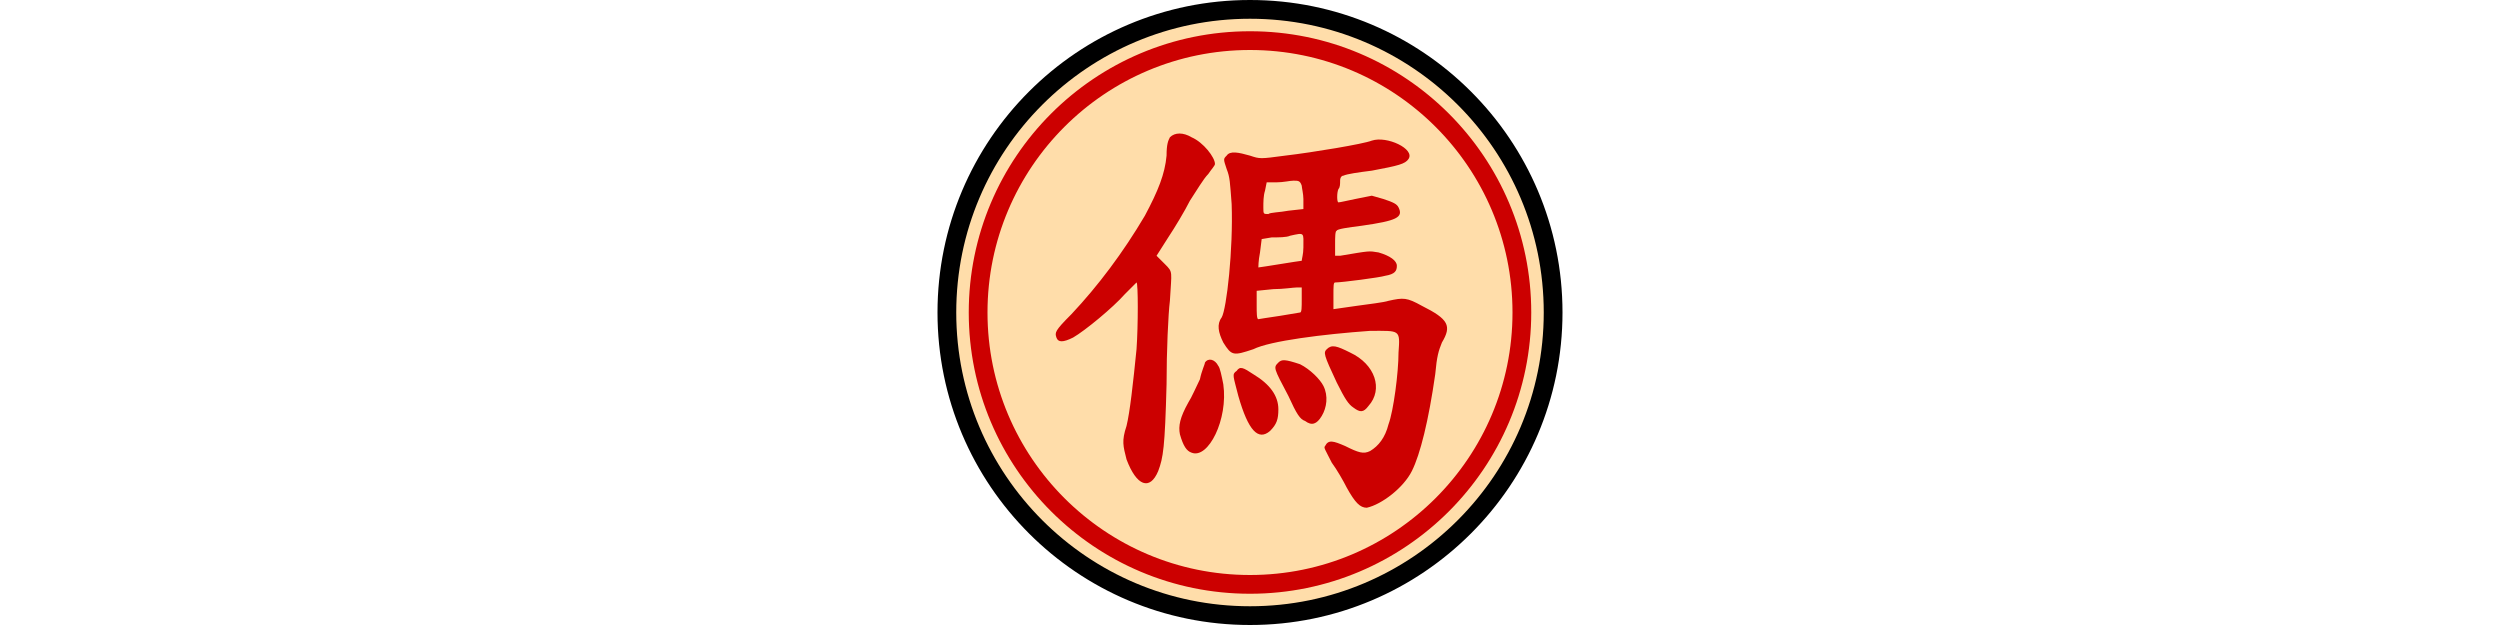
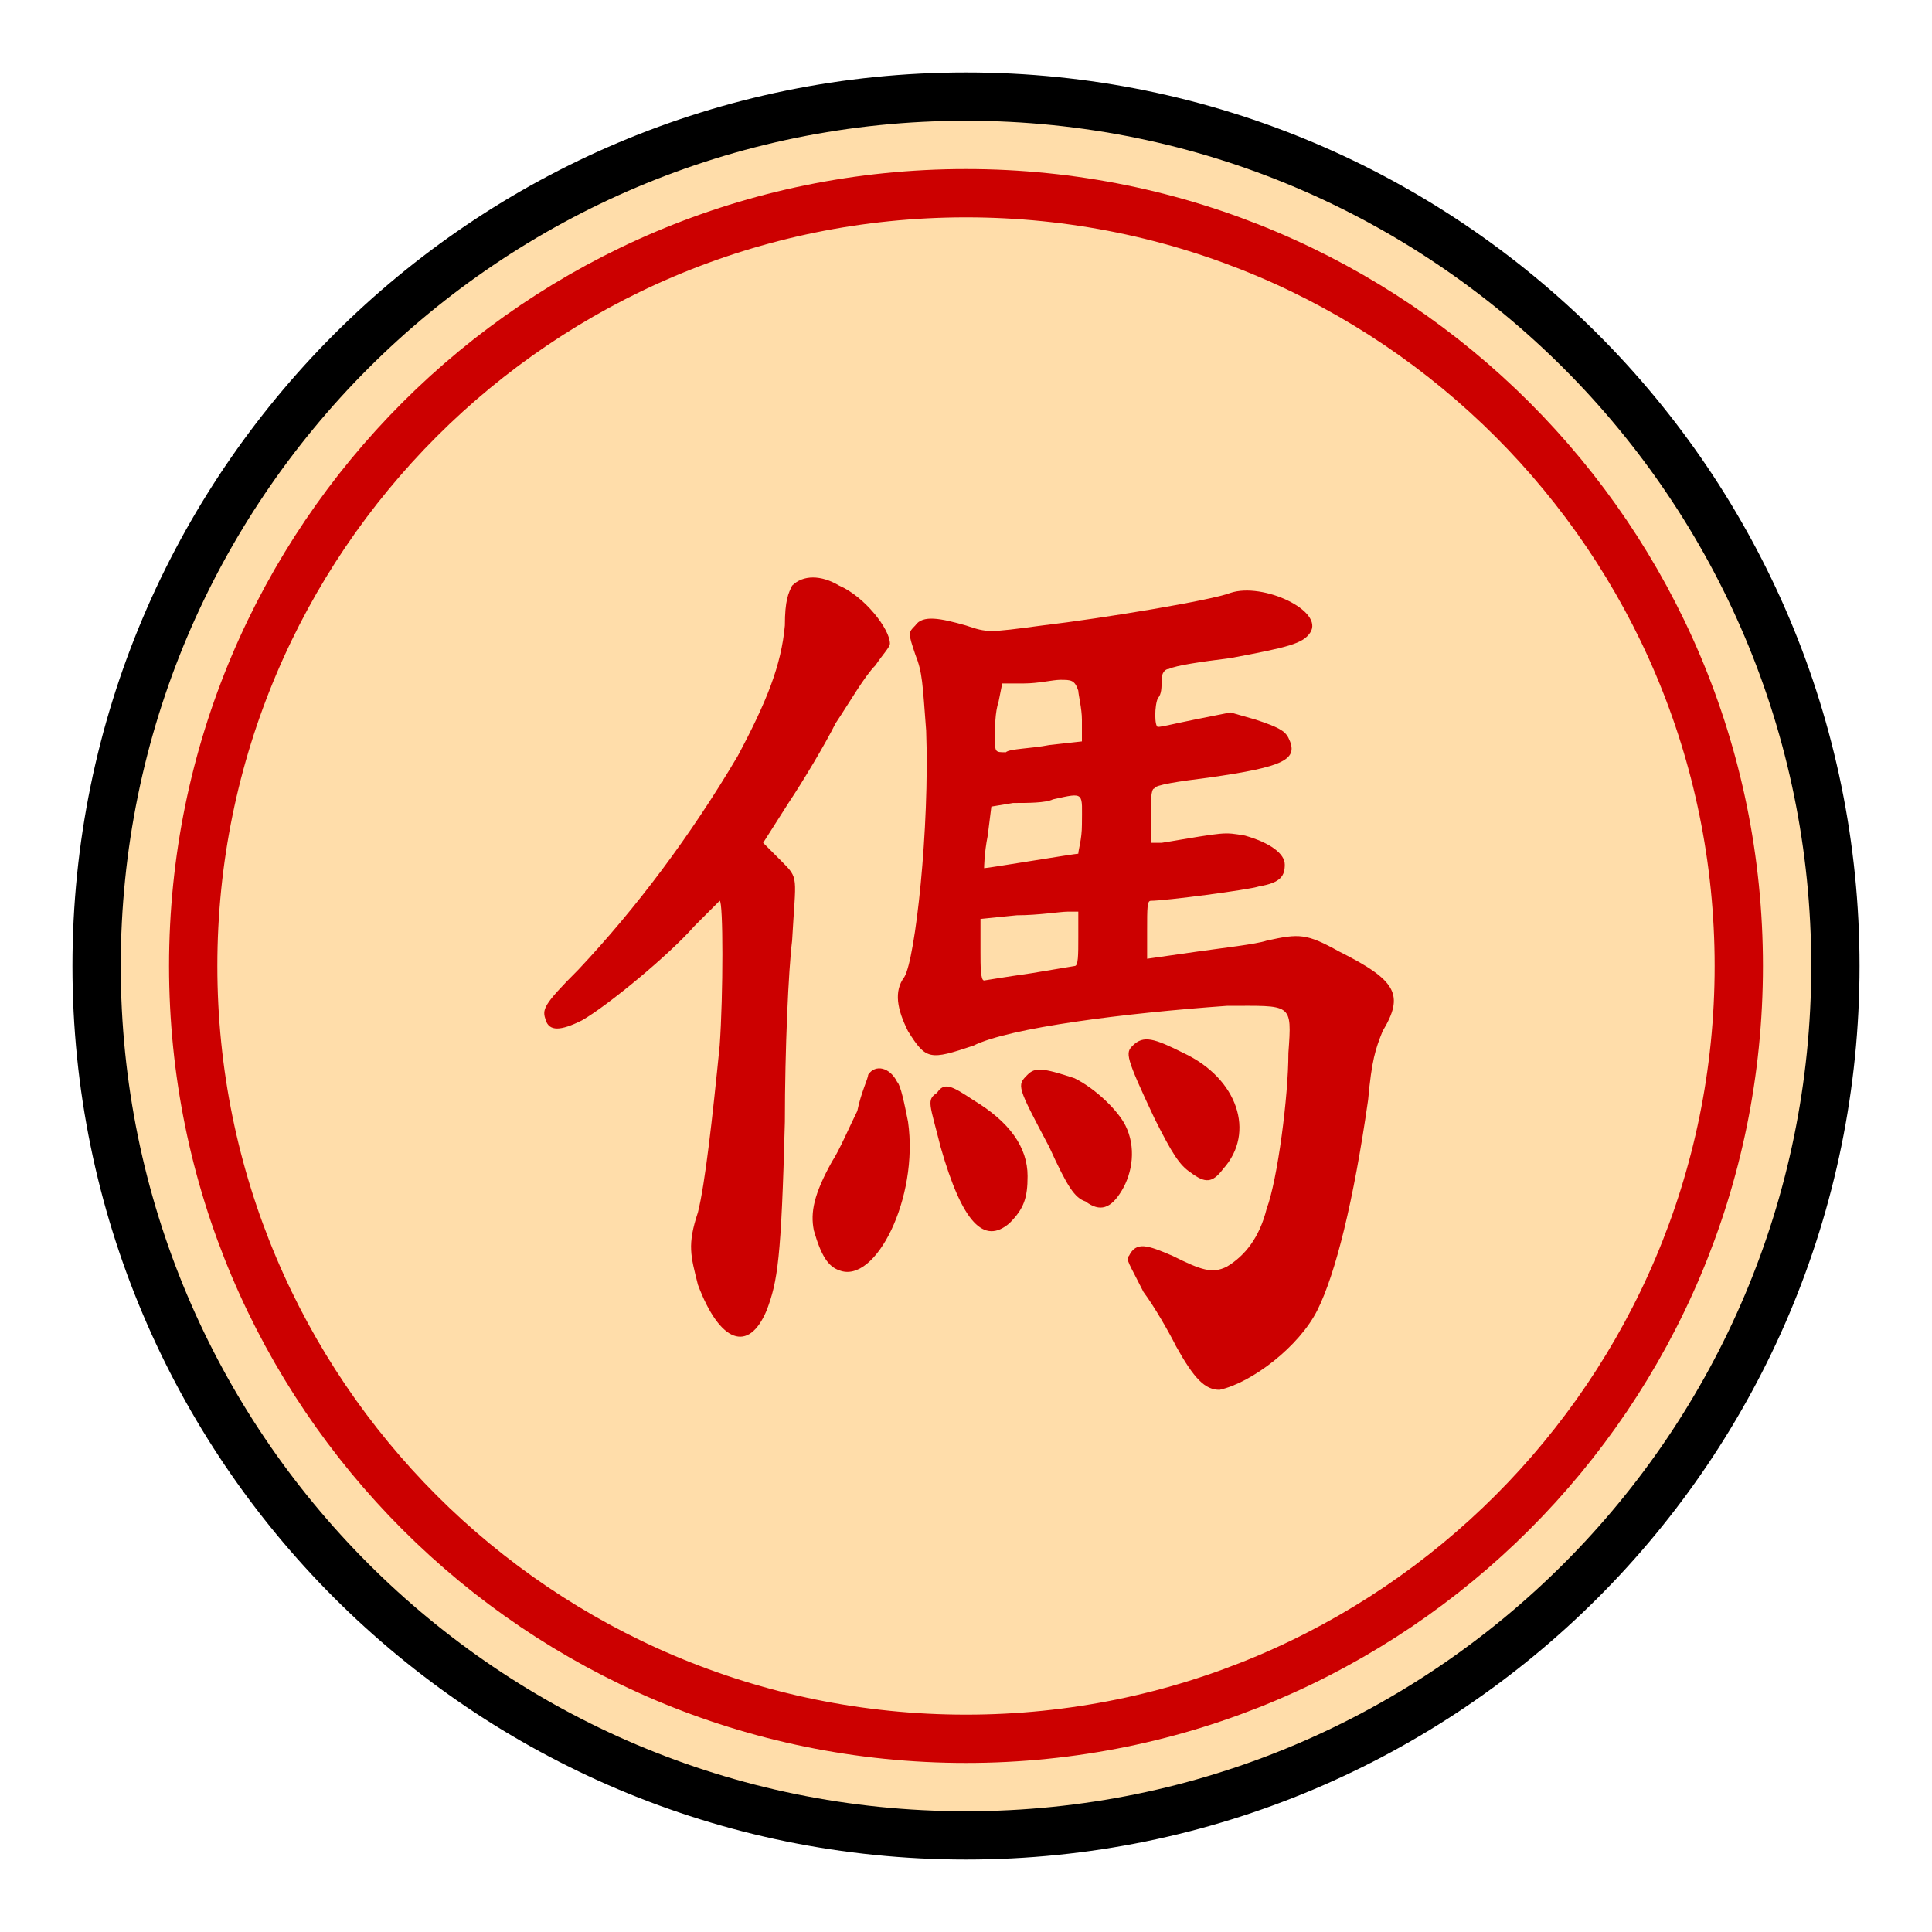
- <svg xmlns="http://www.w3.org/2000/svg" width="400" height="100" viewBox="-200 -50 400 100">
-   <circle r="48.5" stroke-width="3" stroke="#000" fill="#fda" />
-   <circle r="43.5" stroke-width="3" stroke="#c00" fill="none" />
-   <path transform="scale(0.267)" fill="#c00" d="M-48,-105C-49,-103 -50,-101 -50,-94C-51,-83 -55,-73 -63,-58C-76,-36 -91,-16 -107,1C-117,11 -117,12 -116,15C-115,18 -112,18 -106,15C-99,11 -82,-3 -75,-11C-71,-15 -68,-18 -68,-18C-67,-18 -67,8 -68,22C-70,42 -72,60 -74,68C-77,77 -76,80 -74,88C-68,104 -60,107 -55,95C-52,87 -51,81 -50,43C-50,23 -49,1 -48,-7C-47,-25 -46,-24 -51,-29L-56,-34 -49,-45C-45,-51 -39,-61 -36,-67C-32,-73 -28,-80 -25,-83C-23,-86 -21,-88 -21,-89C-21,-93 -28,-102 -35,-105C-40,-108 -45,-108 -48,-105M73,-103C68,-101 38,-96 21,-94C6,-92 6,-92 0,-94C-7,-96 -12,-97 -14,-94C-16,-92 -16,-92 -14,-86C-12,-81 -12,-78 -11,-65C-10,-38 -14,-2 -17,3C-20,7 -19,12 -16,18C-11,26 -10,26 2,22C12,17 44,13 72,11C90,11 90,10 89,24C89,36 86,59 83,67C81,75 77,80 72,83C68,85 65,84 57,80C50,77 47,76 45,80C44,81 45,82 49,90C52,94 56,101 58,105C63,114 66,117 70,117C79,115 92,105 97,95C102,85 107,65 111,37C112,26 113,23 115,18C121,8 119,4 103,-4C94,-9 92,-9 83,-7C80,-6 71,-5 64,-4L50,-2 50,-10C50,-16 50,-18 51,-18C55,-18 78,-21 81,-22C87,-23 88,-25 88,-28C88,-31 84,-34 77,-36C71,-37 72,-37 54,-34L51,-34 51,-41C51,-45 51,-49 52,-49C52,-50 59,-51 67,-52C88,-55 92,-57 89,-63C88,-65 86,-66 80,-68L73,-70 63,-68C58,-67 54,-66 53,-66C52,-66 52,-72 53,-74C54,-75 54,-77 54,-79C54,-81 55,-82 56,-82C58,-83 65,-84 73,-85C89,-88 93,-89 95,-92C99,-98 82,-106 73,-103M31,-76C31,-75 32,-71 32,-68L32,-62 23,-61C18,-60 12,-60 11,-59C8,-59 8,-59 8,-63C8,-66 8,-70 9,-73L10,-78 16,-78C20,-78 24,-79 26,-79C29,-79 30,-79 31,-76M32,-39C32,-35 31,-32 31,-31C30,-31 6,-27 5,-27C5,-27 5,-31 6,-36L7,-44 13,-45C17,-45 22,-45 24,-46C33,-48 32,-48 32,-39M31,-8C31,-3 31,0 30,0C30,0 24,1 18,2C11,3 5,4 5,4C4,4 4,0 4,-4L4,-13 14,-14C20,-14 26,-15 28,-15L31,-15 31,-8M46,22C44,24 44,25 52,42C57,52 59,55 62,57C66,60 68,60 71,56C80,46 75,31 60,24C52,20 49,19 46,22M-27,30C-27,31 -29,35 -30,40C-32,44 -35,51 -37,54C-42,63 -43,68 -42,73C-40,80 -38,83 -35,84C-25,88 -13,64 -16,43C-17,38 -18,33 -19,32C-21,28 -25,27 -27,30M17,30C14,33 14,33 23,50C28,61 30,64 33,65C37,68 40,67 43,62C46,57 47,50 44,44C42,40 36,34 30,31C21,28 19,28 17,30M-8,35C-11,37 -10,38 -7,50C-1,71 5,77 12,71C16,67 17,64 17,58C17,50 12,43 2,37C-4,33 -6,32 -8,35" />
+ <svg xmlns="http://www.w3.org/2000/svg" width="100" height="100" viewBox="-200 -50 400 100">
+   <circle r="180" stroke-width="10" stroke="#000" fill="#fda" />
+   <circle r="160" stroke-width="10" stroke="#c00" fill="none" />
+   <path transform="scale(0.75)" fill="#c00" d="M-48,-105C-49,-103 -50,-101 -50,-94C-51,-83 -55,-73 -63,-58C-76,-36 -91,-16 -107,1C-117,11 -117,12 -116,15C-115,18 -112,18 -106,15C-99,11 -82,-3 -75,-11C-71,-15 -68,-18 -68,-18C-67,-18 -67,8 -68,22C-70,42 -72,60 -74,68C-77,77 -76,80 -74,88C-68,104 -60,107 -55,95C-52,87 -51,81 -50,43C-50,23 -49,1 -48,-7C-47,-25 -46,-24 -51,-29L-56,-34 -49,-45C-45,-51 -39,-61 -36,-67C-32,-73 -28,-80 -25,-83C-23,-86 -21,-88 -21,-89C-21,-93 -28,-102 -35,-105C-40,-108 -45,-108 -48,-105M73,-103C68,-101 38,-96 21,-94C6,-92 6,-92 0,-94C-7,-96 -12,-97 -14,-94C-16,-92 -16,-92 -14,-86C-12,-81 -12,-78 -11,-65C-10,-38 -14,-2 -17,3C-20,7 -19,12 -16,18C-11,26 -10,26 2,22C12,17 44,13 72,11C90,11 90,10 89,24C89,36 86,59 83,67C81,75 77,80 72,83C68,85 65,84 57,80C50,77 47,76 45,80C44,81 45,82 49,90C52,94 56,101 58,105C63,114 66,117 70,117C79,115 92,105 97,95C102,85 107,65 111,37C112,26 113,23 115,18C121,8 119,4 103,-4C94,-9 92,-9 83,-7C80,-6 71,-5 64,-4L50,-2 50,-10C50,-16 50,-18 51,-18C55,-18 78,-21 81,-22C87,-23 88,-25 88,-28C88,-31 84,-34 77,-36C71,-37 72,-37 54,-34L51,-34 51,-41C51,-45 51,-49 52,-49C52,-50 59,-51 67,-52C88,-55 92,-57 89,-63C88,-65 86,-66 80,-68L73,-70 63,-68C58,-67 54,-66 53,-66C52,-66 52,-72 53,-74C54,-75 54,-77 54,-79C54,-81 55,-82 56,-82C58,-83 65,-84 73,-85C89,-88 93,-89 95,-92C99,-98 82,-106 73,-103M31,-76C31,-75 32,-71 32,-68L32,-62 23,-61C18,-60 12,-60 11,-59C8,-59 8,-59 8,-63C8,-66 8,-70 9,-73L10,-78 16,-78C20,-78 24,-79 26,-79C29,-79 30,-79 31,-76M32,-39C32,-35 31,-32 31,-31C30,-31 6,-27 5,-27C5,-27 5,-31 6,-36L7,-44 13,-45C17,-45 22,-45 24,-46C33,-48 32,-48 32,-39M31,-8C31,-3 31,0 30,0C30,0 24,1 18,2C11,3 5,4 5,4C4,4 4,0 4,-4L4,-13 14,-14C20,-14 26,-15 28,-15L31,-15 31,-8M46,22C44,24 44,25 52,42C57,52 59,55 62,57C66,60 68,60 71,56C80,46 75,31 60,24C52,20 49,19 46,22M-27,30C-27,31 -29,35 -30,40C-32,44 -35,51 -37,54C-42,63 -43,68 -42,73C-40,80 -38,83 -35,84C-25,88 -13,64 -16,43C-17,38 -18,33 -19,32C-21,28 -25,27 -27,30M17,30C14,33 14,33 23,50C28,61 30,64 33,65C37,68 40,67 43,62C46,57 47,50 44,44C42,40 36,34 30,31C21,28 19,28 17,30M-8,35C-11,37 -10,38 -7,50C-1,71 5,77 12,71C16,67 17,64 17,58C17,50 12,43 2,37C-4,33 -6,32 -8,35" />
</svg>
